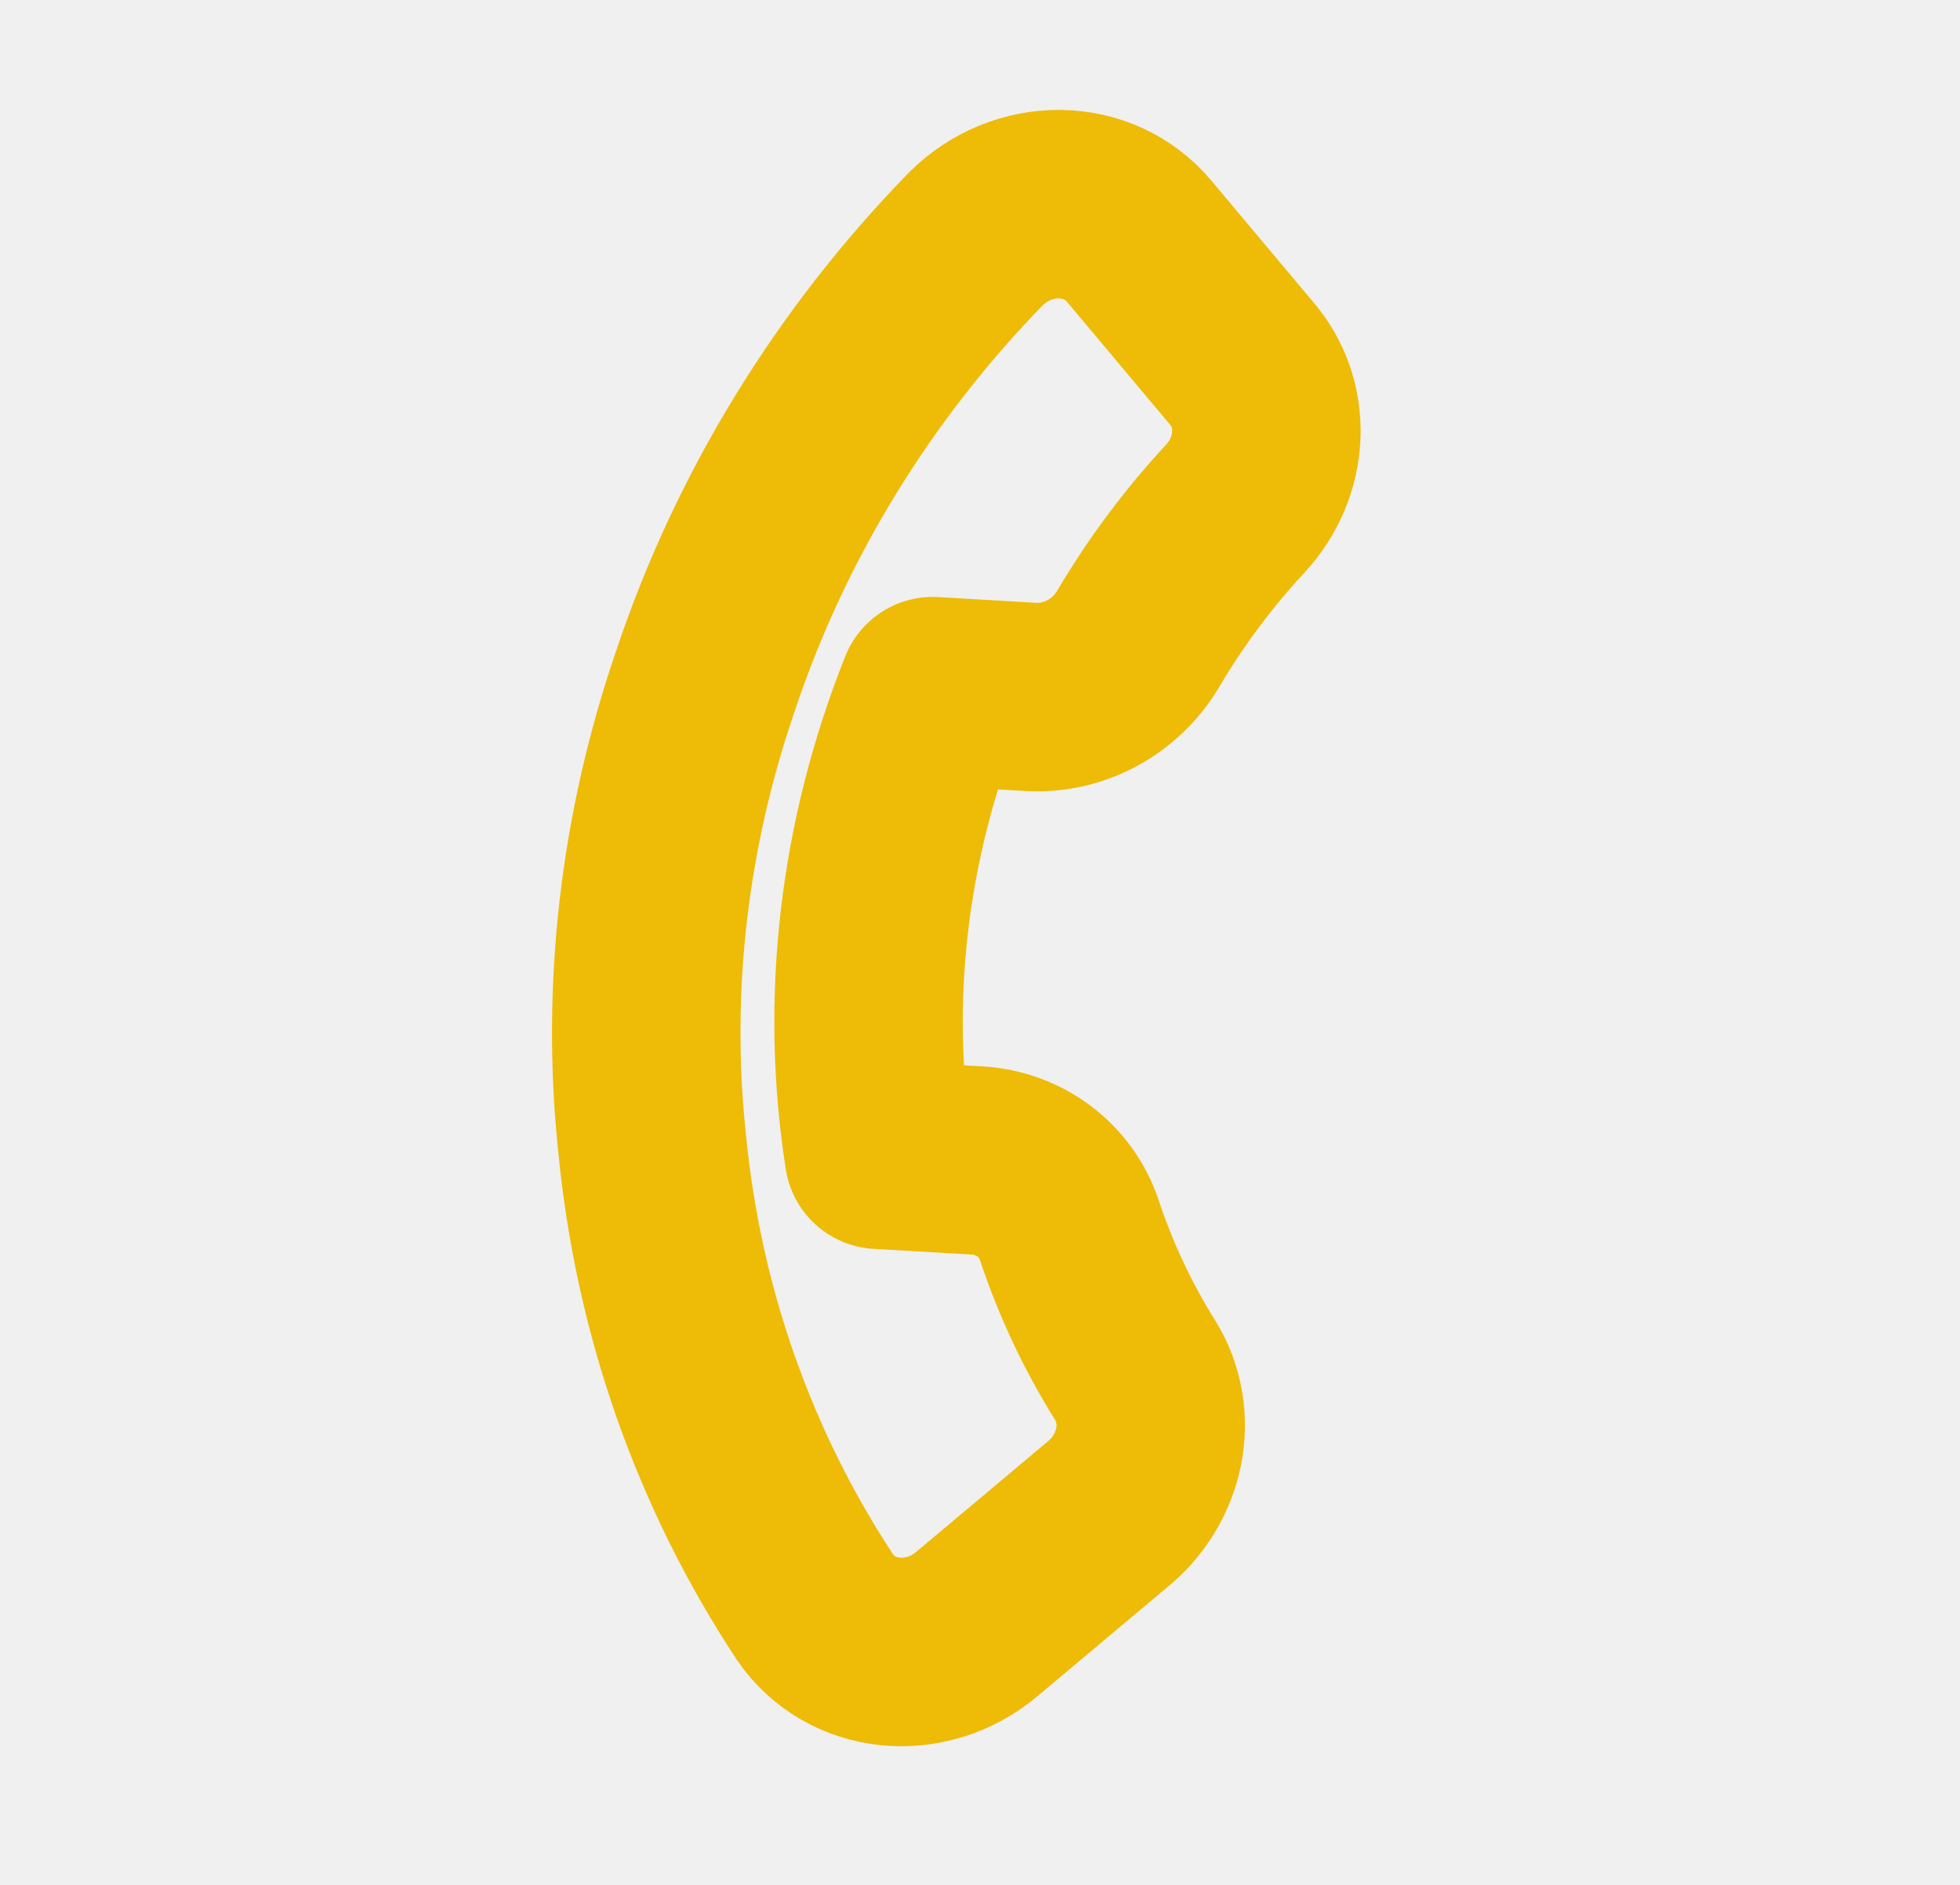
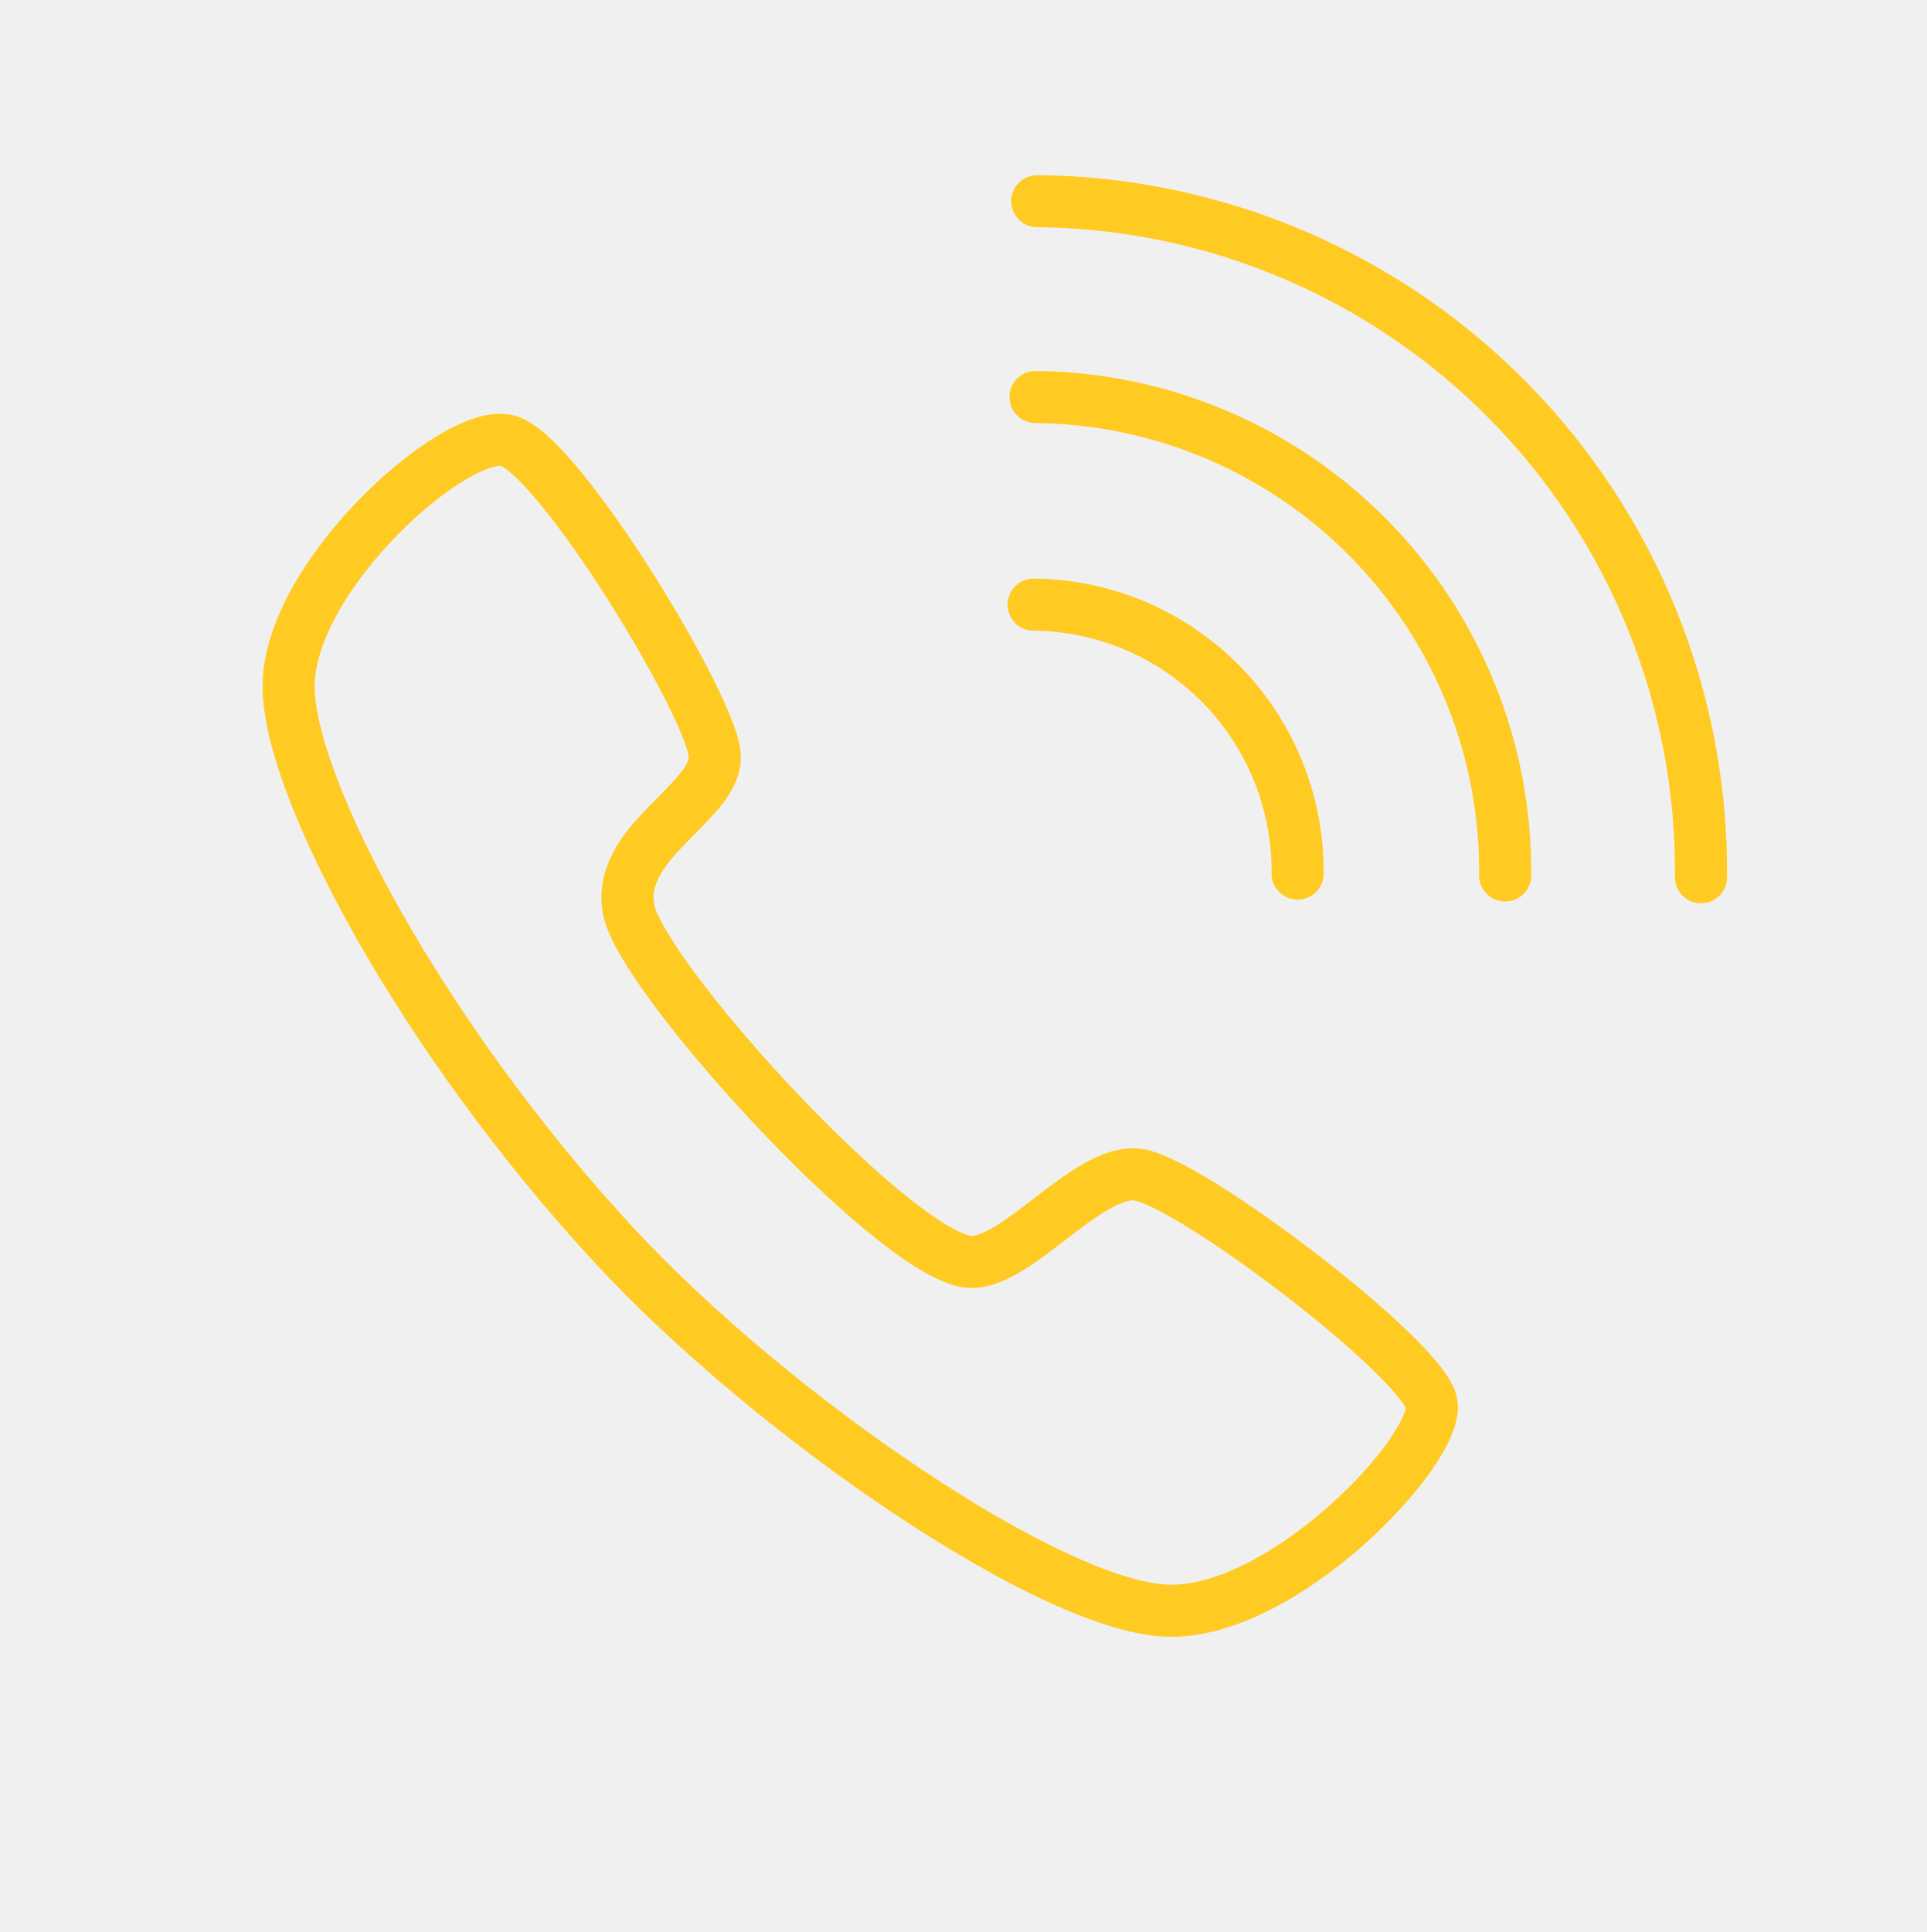
- <svg xmlns="http://www.w3.org/2000/svg" width="26" height="25" viewBox="0 0 26 25" fill="none">
-   <g clip-path="url(#clip0_973_64)">
-     <path d="M14.68 20.095L12.957 21.541C12.797 21.676 12.613 21.778 12.415 21.84C12.218 21.902 12.012 21.924 11.81 21.904C11.609 21.883 11.416 21.821 11.245 21.721C11.073 21.62 10.927 21.485 10.815 21.322C9.606 19.491 8.864 17.38 8.65 15.159C8.432 13.108 8.676 11.009 9.365 9.011C10.094 6.836 11.322 4.834 12.948 3.165C13.096 3.019 13.271 2.902 13.463 2.823C13.654 2.745 13.858 2.705 14.061 2.708C14.264 2.711 14.462 2.755 14.642 2.839C14.822 2.923 14.98 3.044 15.107 3.194L16.473 4.822C16.697 5.083 16.812 5.421 16.798 5.774C16.784 6.126 16.64 6.468 16.395 6.737C15.901 7.268 15.467 7.85 15.1 8.471C14.955 8.717 14.745 8.92 14.494 9.057C14.243 9.194 13.961 9.259 13.682 9.244L12.374 9.167C11.584 11.147 11.337 13.271 11.659 15.316L12.967 15.392C13.245 15.41 13.508 15.507 13.724 15.672C13.94 15.836 14.101 16.061 14.186 16.32C14.405 16.976 14.699 17.601 15.064 18.183C15.245 18.479 15.307 18.838 15.236 19.19C15.165 19.543 14.968 19.865 14.68 20.095Z" stroke="#EEBB07" stroke-width="2.5" stroke-linecap="round" stroke-linejoin="round" />
-   </g>
-   <defs>
-     <clipPath id="clip0_973_64">
-       <rect width="17" height="18" fill="white" transform="translate(14.3848) rotate(50)" />
-     </clipPath>
-   </defs>
+ <svg xmlns="http://www.w3.org/2000/svg" width="370" height="371" viewBox="0 0 370 371" fill="none">
+   <path d="M185.262 242.184C169.845 238.784 123.369 187.725 120.758 174.721C118.147 161.718 137.42 154.204 137.293 145.283C137.167 136.361 107.411 87.272 97.502 84.629C87.593 81.987 55.956 110.127 55.441 131.284C54.973 150.53 81.092 199.409 118.161 239.355C148.448 271.993 202.095 308.764 224.435 309.308C246.776 309.852 276.783 277.996 274.929 269.375C273.076 260.755 228.481 226.841 218.538 225.57C208.596 224.299 194.333 244.185 185.262 242.184Z" stroke="#FFCB22" stroke-width="10" />
+   <path d="M326.706 168.459C326.861 151.564 323.686 134.804 317.363 119.136C311.041 103.468 301.694 89.199 289.857 77.143C278.02 65.088 263.924 55.481 248.374 48.873C232.825 42.265 216.126 38.784 199.231 38.63" stroke="#FFCB22" stroke-width="10" stroke-linecap="round" stroke-linejoin="round" />
+   <path d="M289.093 168.114C289.203 156.159 286.956 144.299 282.482 133.212C278.008 122.124 271.394 112.027 263.017 103.496C254.641 94.965 244.666 88.167 233.663 83.491C222.659 78.815 210.842 76.352 198.887 76.242" stroke="#FFCB22" stroke-width="10" stroke-linecap="round" stroke-linejoin="round" />
+   <path d="M249.226 167.749C249.287 161.029 248.025 154.363 245.51 148.131C242.995 141.899 239.277 136.223 234.569 131.428C229.861 126.633 224.254 122.812 218.069 120.183C211.884 117.555 205.242 116.17 198.522 116.109" stroke="#FFCB22" stroke-width="10" stroke-linecap="round" stroke-linejoin="round" />
</svg>
